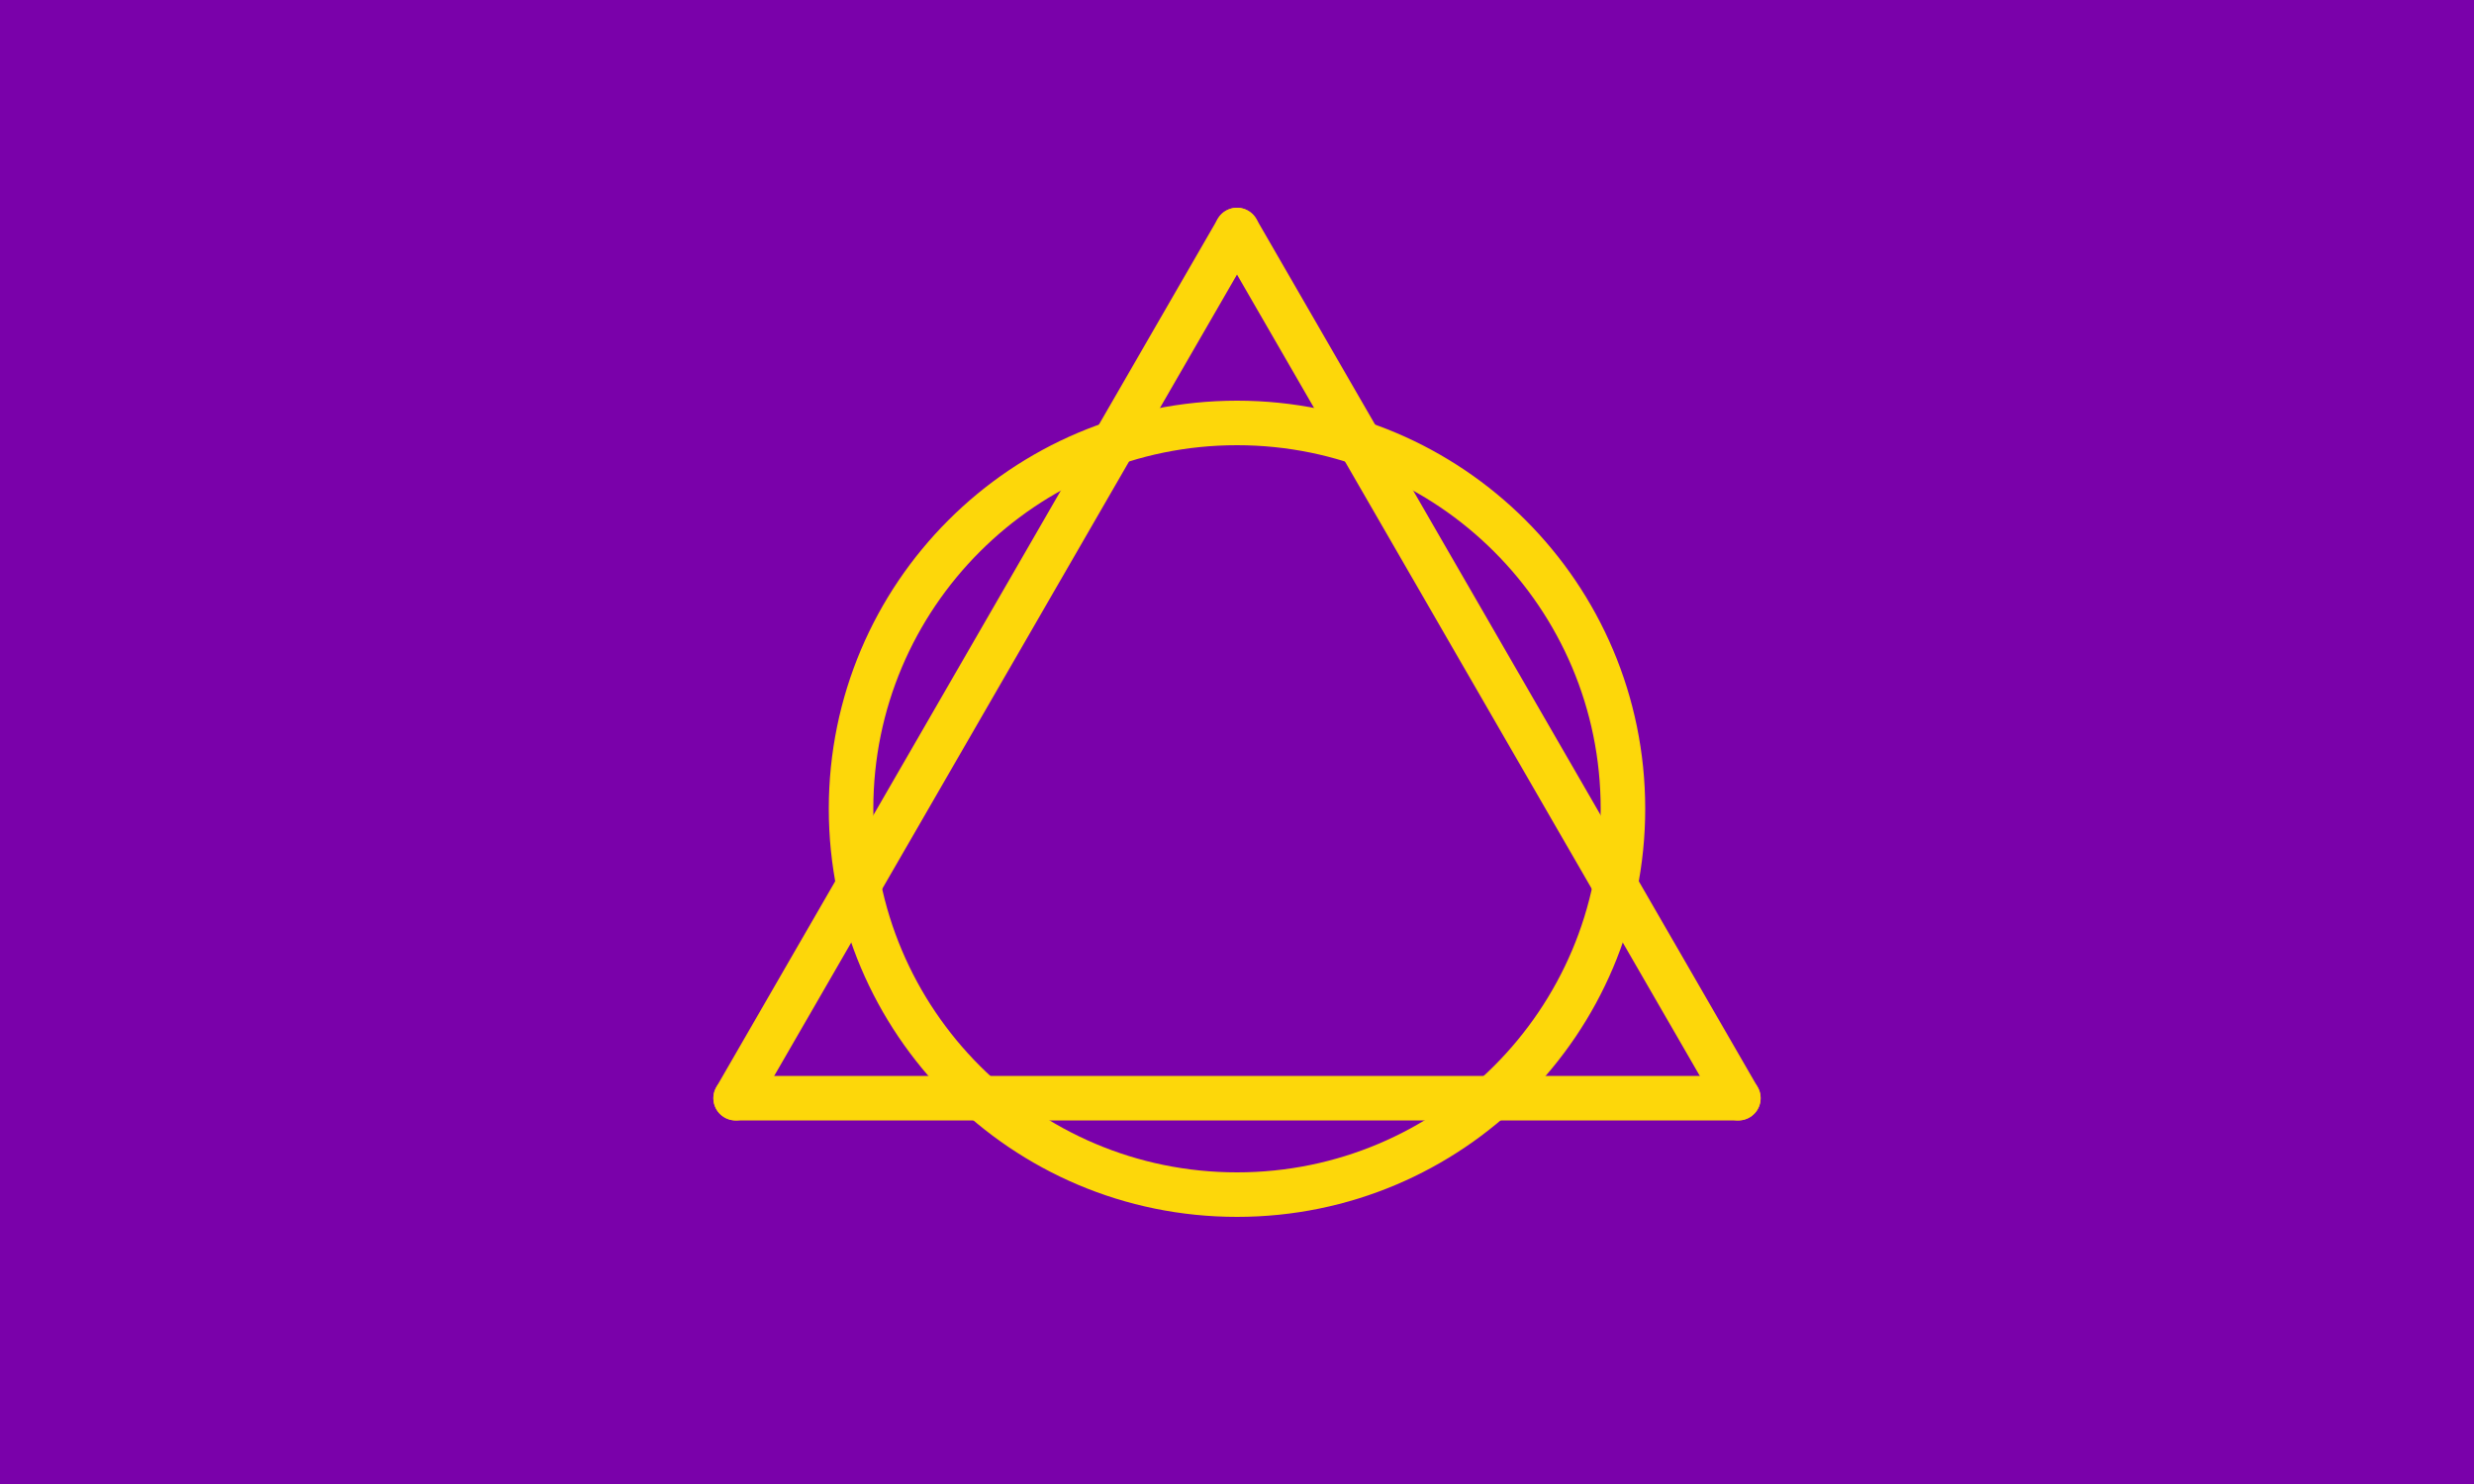
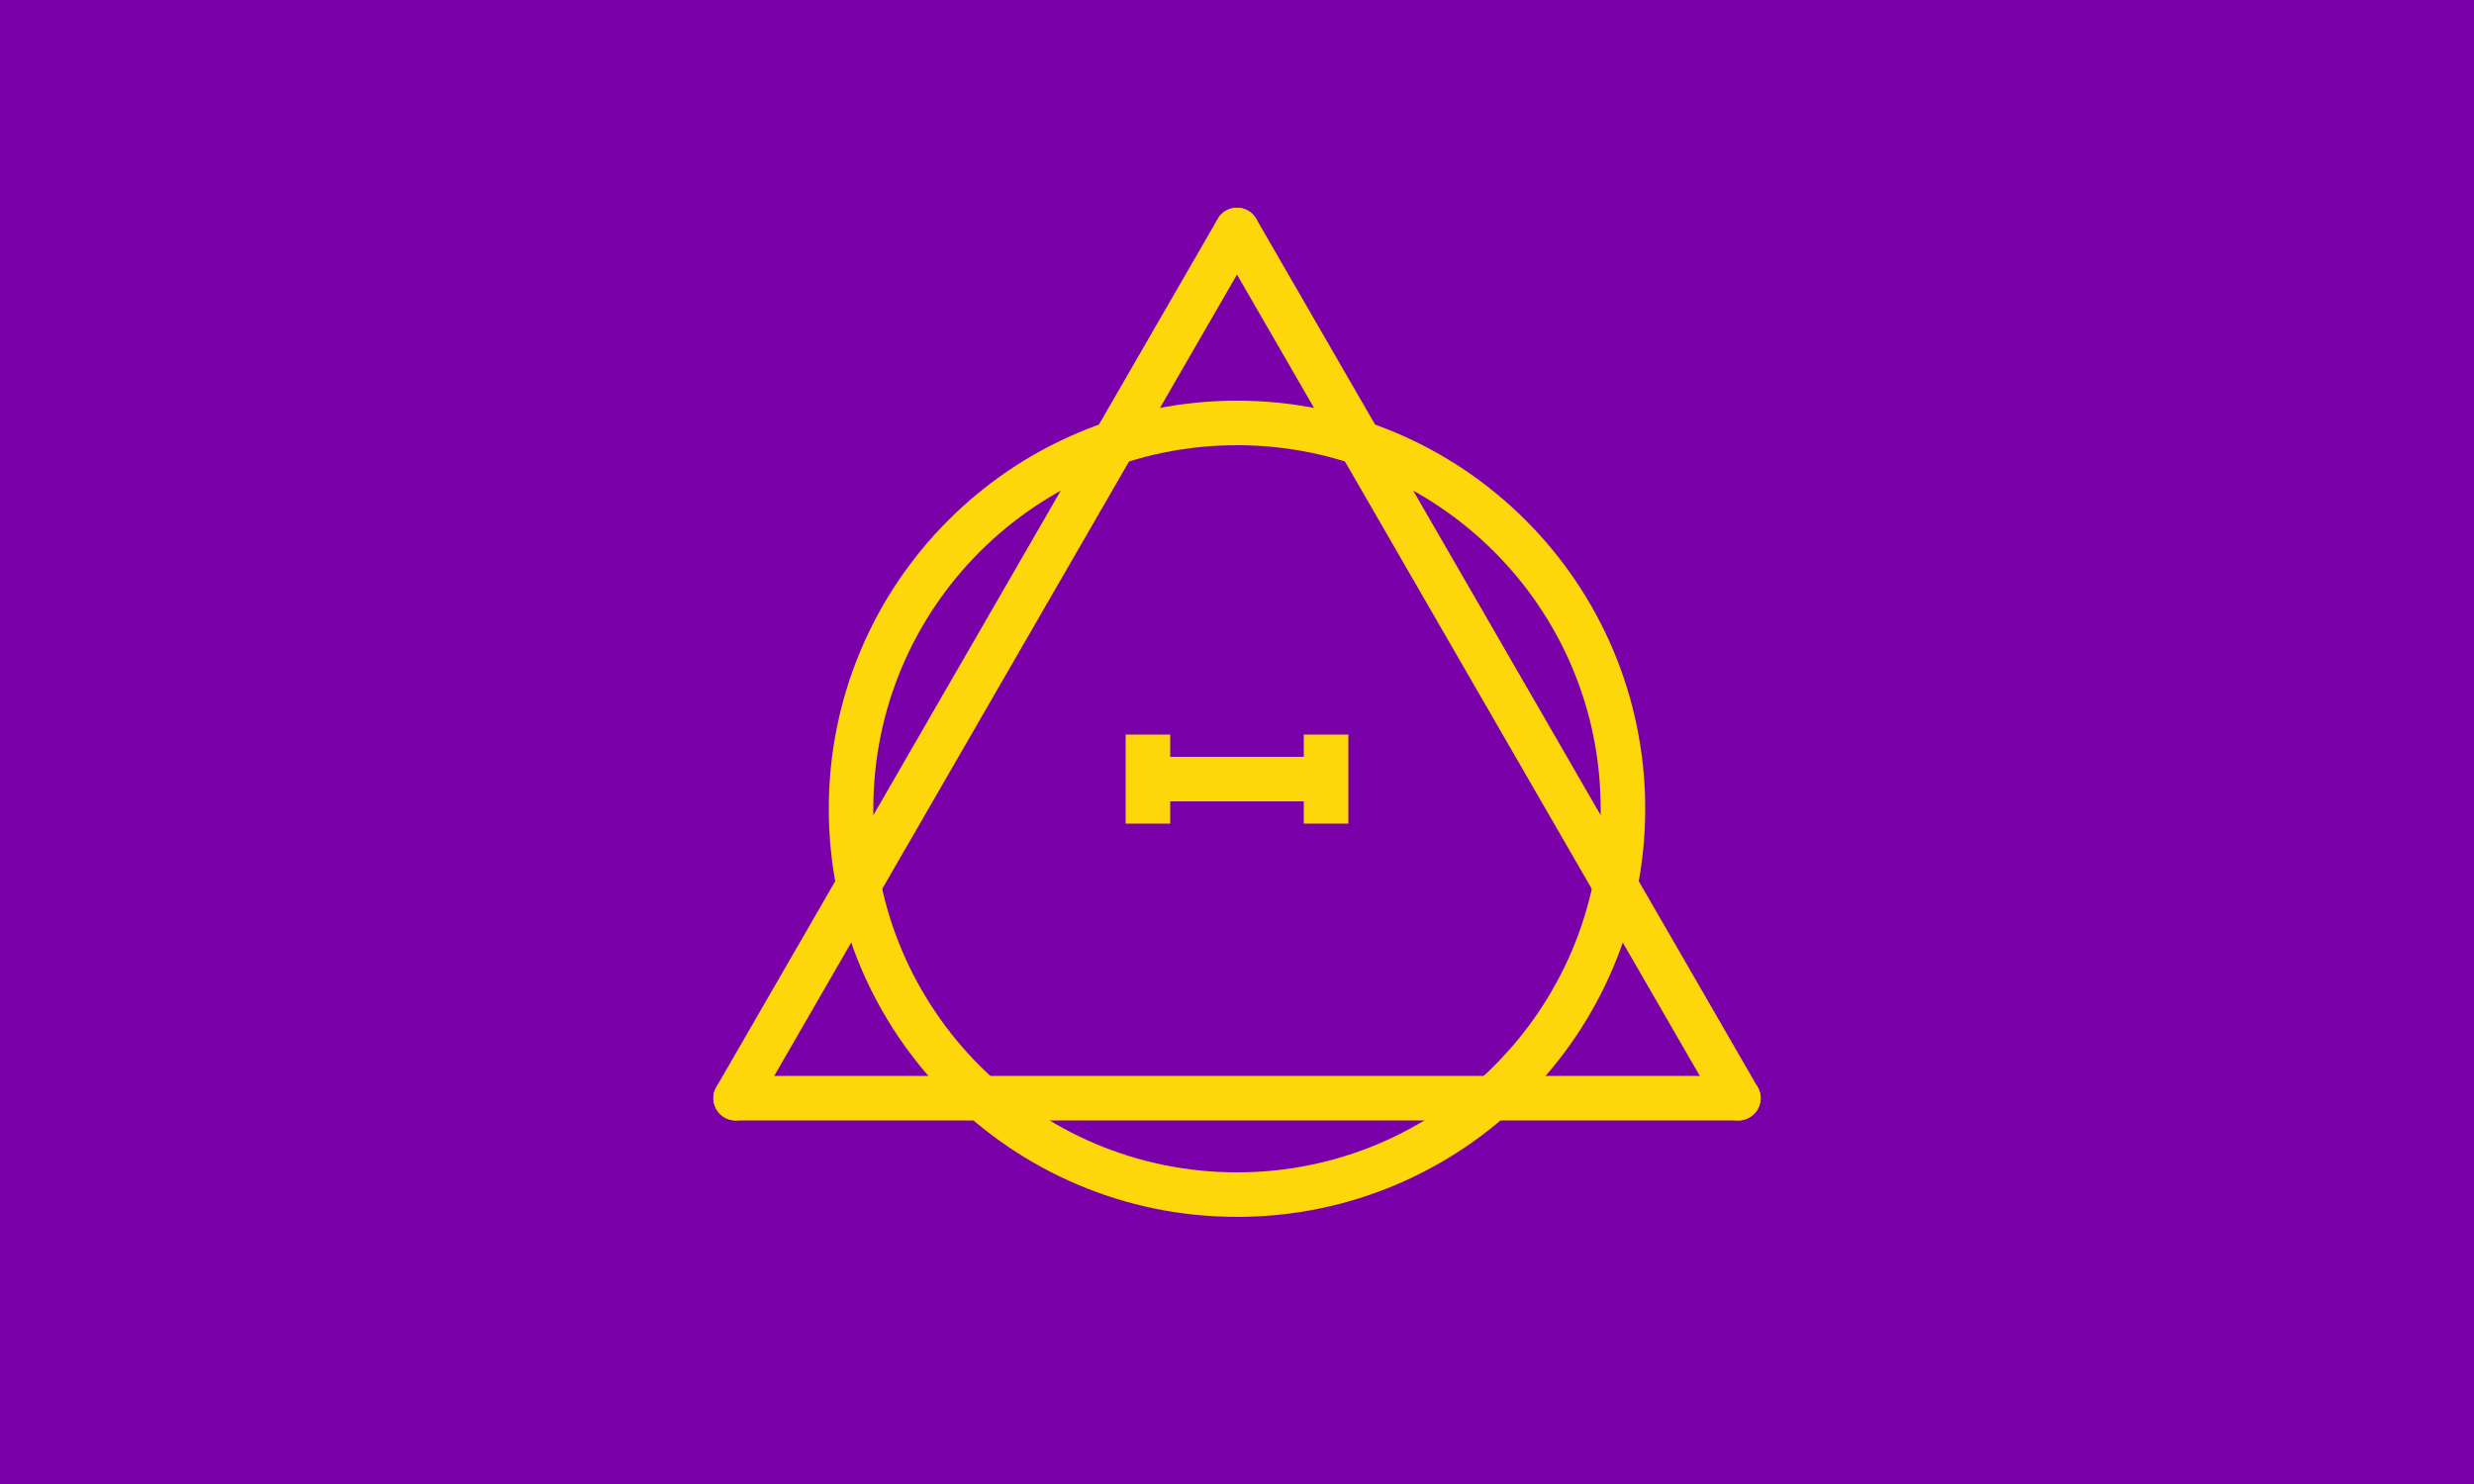
<svg xmlns="http://www.w3.org/2000/svg" width="1000" height="600" viewBox="0 0 1000 600">
  <defs>
</defs>
  <rect x="0" y="0" width="1000" height="601" fill="#7A01AA" />
  <circle cx="500.0" cy="327.0" r="156.0" stroke-width="18.0" stroke="#FDD70A" fill="none" />
  <path d="M500.0,93.0 L297.35,444.0" stroke="#FDD70A" fill="none" stroke-width="18.0" stroke-linecap="round" />
  <path d="M702.65,444.0 L500,93.0" stroke="#FDD70A" fill="none" stroke-width="18.0" stroke-linecap="round" />
  <path d="M297.35,444.0 L702.65,444.0" stroke="#FDD70A" fill="none" stroke-width="18.0" stroke-linecap="round" />
+   <path d="M464.0,297.0 L464.0,333.0 M464.0,315.0 L536.0,315.0 L536.0,297.0 L536.0,333.0" stroke-width="18.0" fill="none" stroke="#FDD70A" />
</svg>
